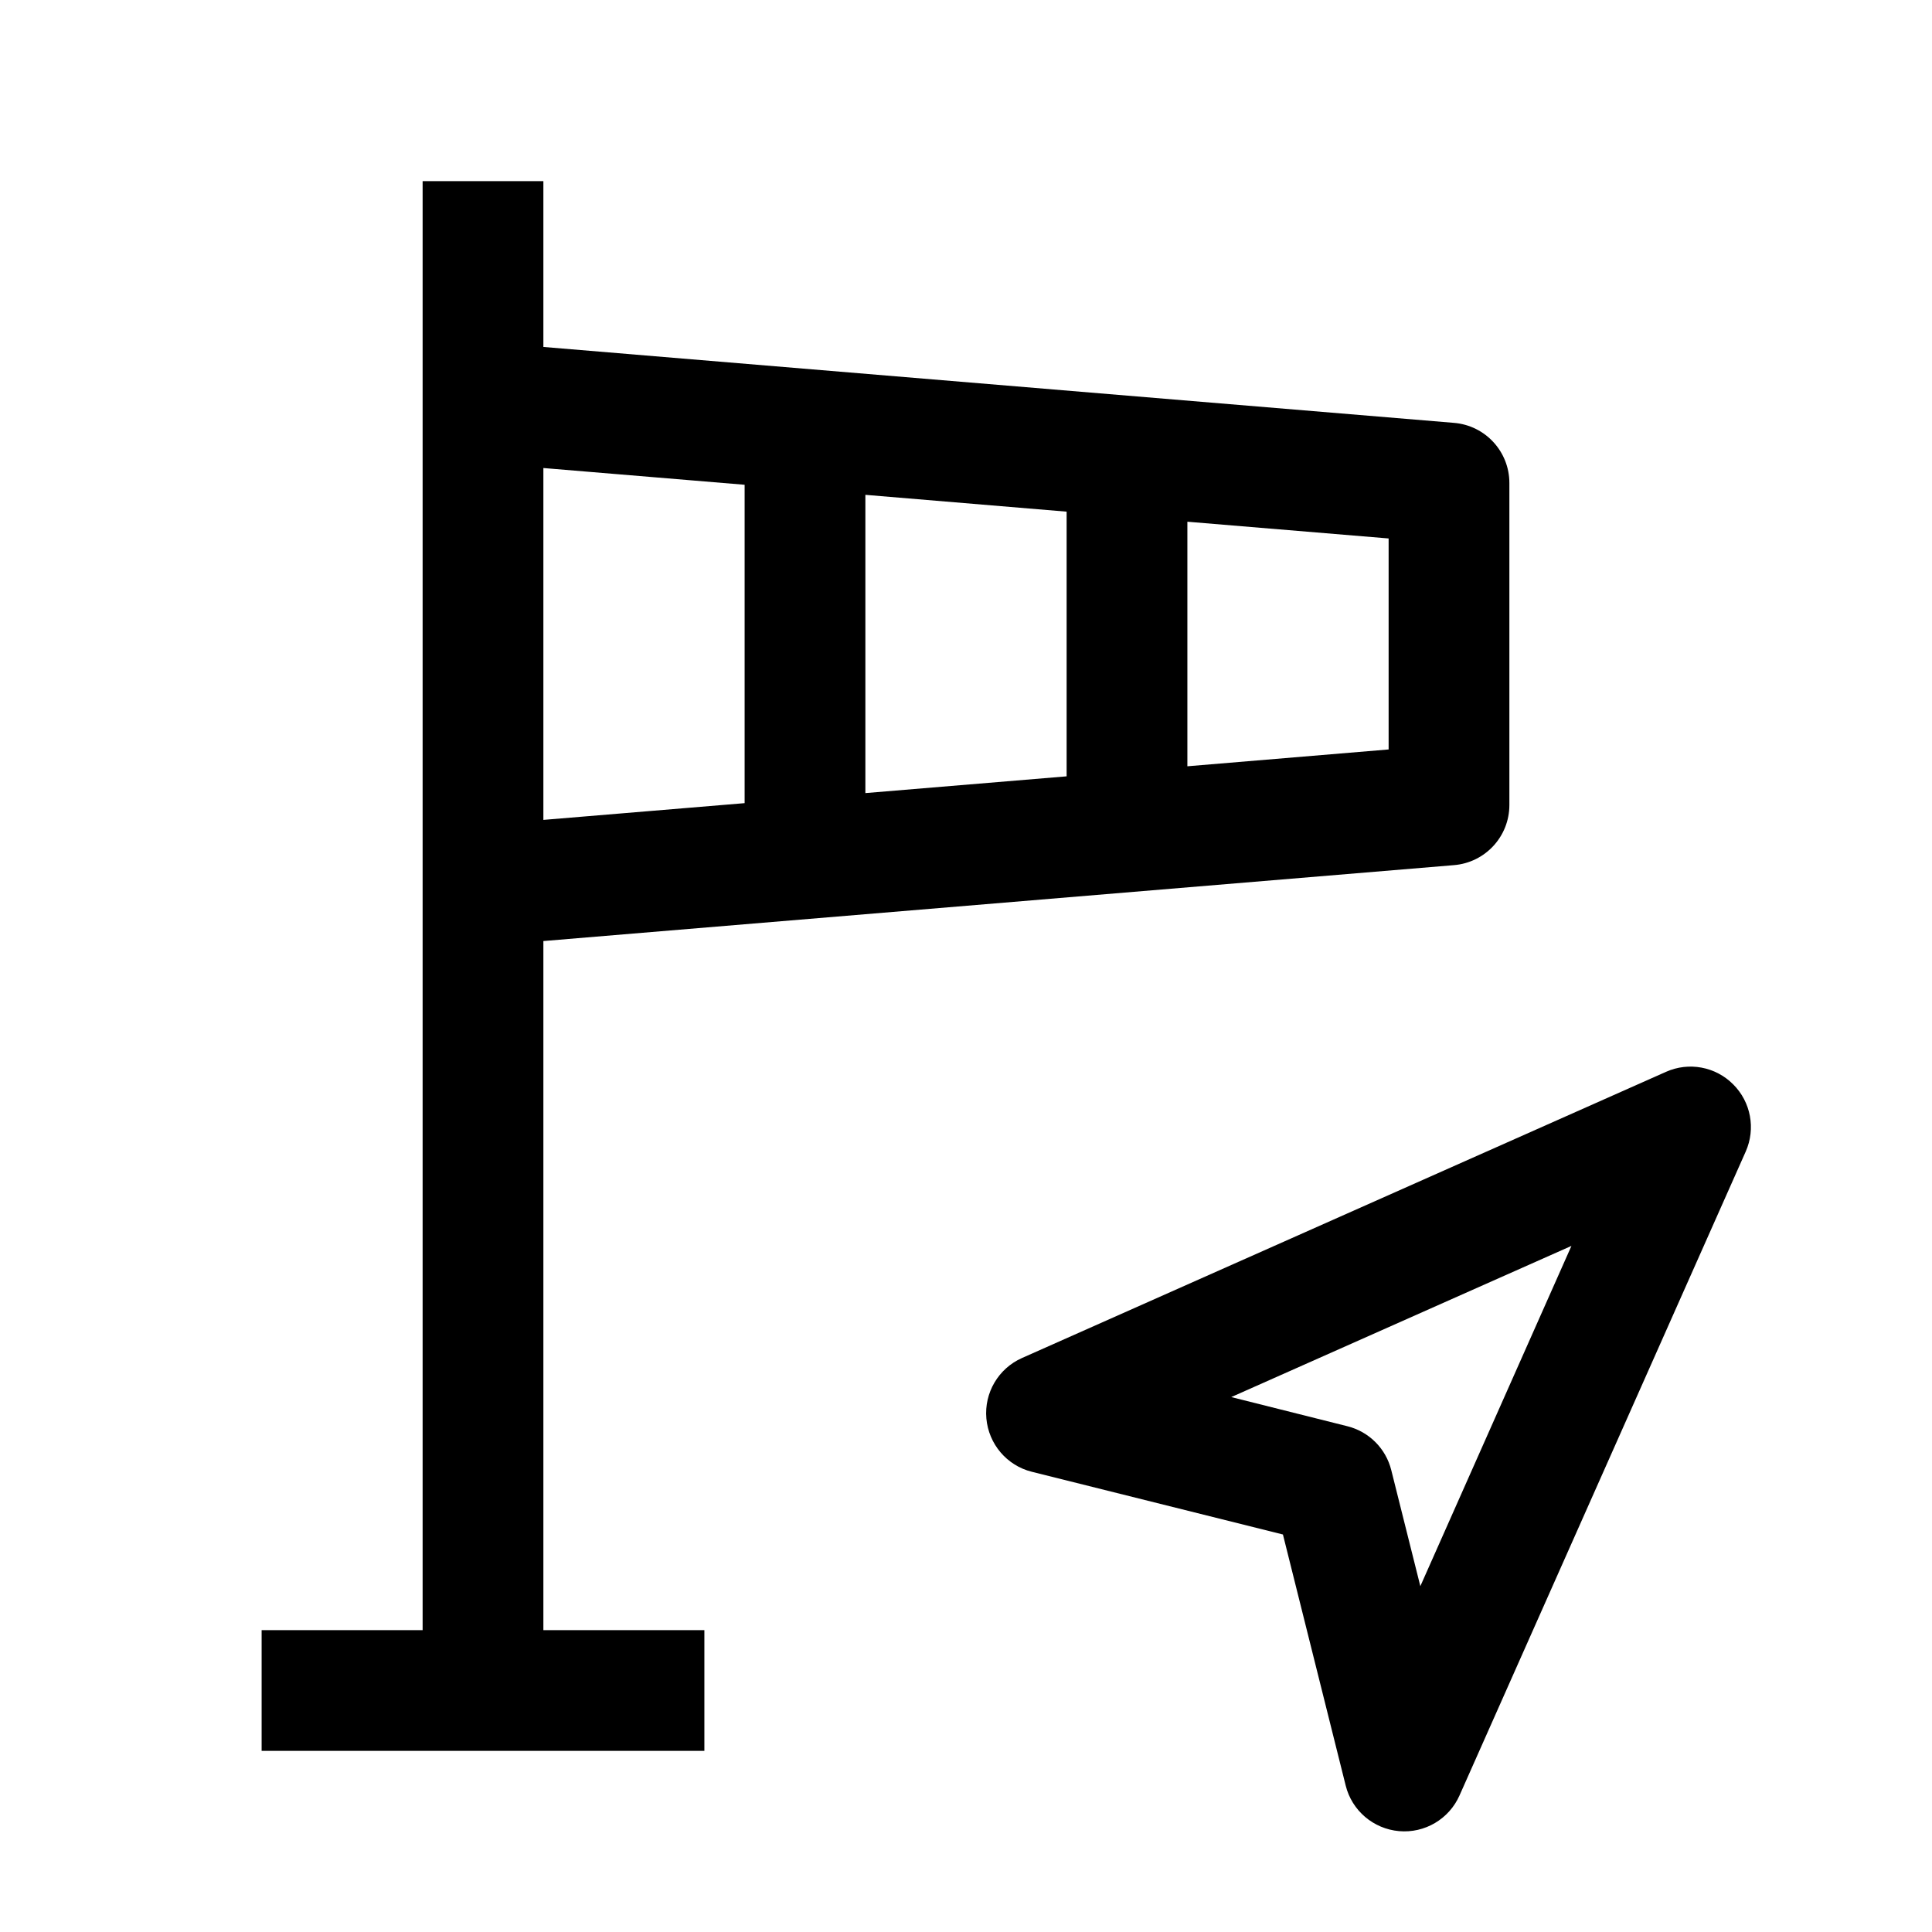
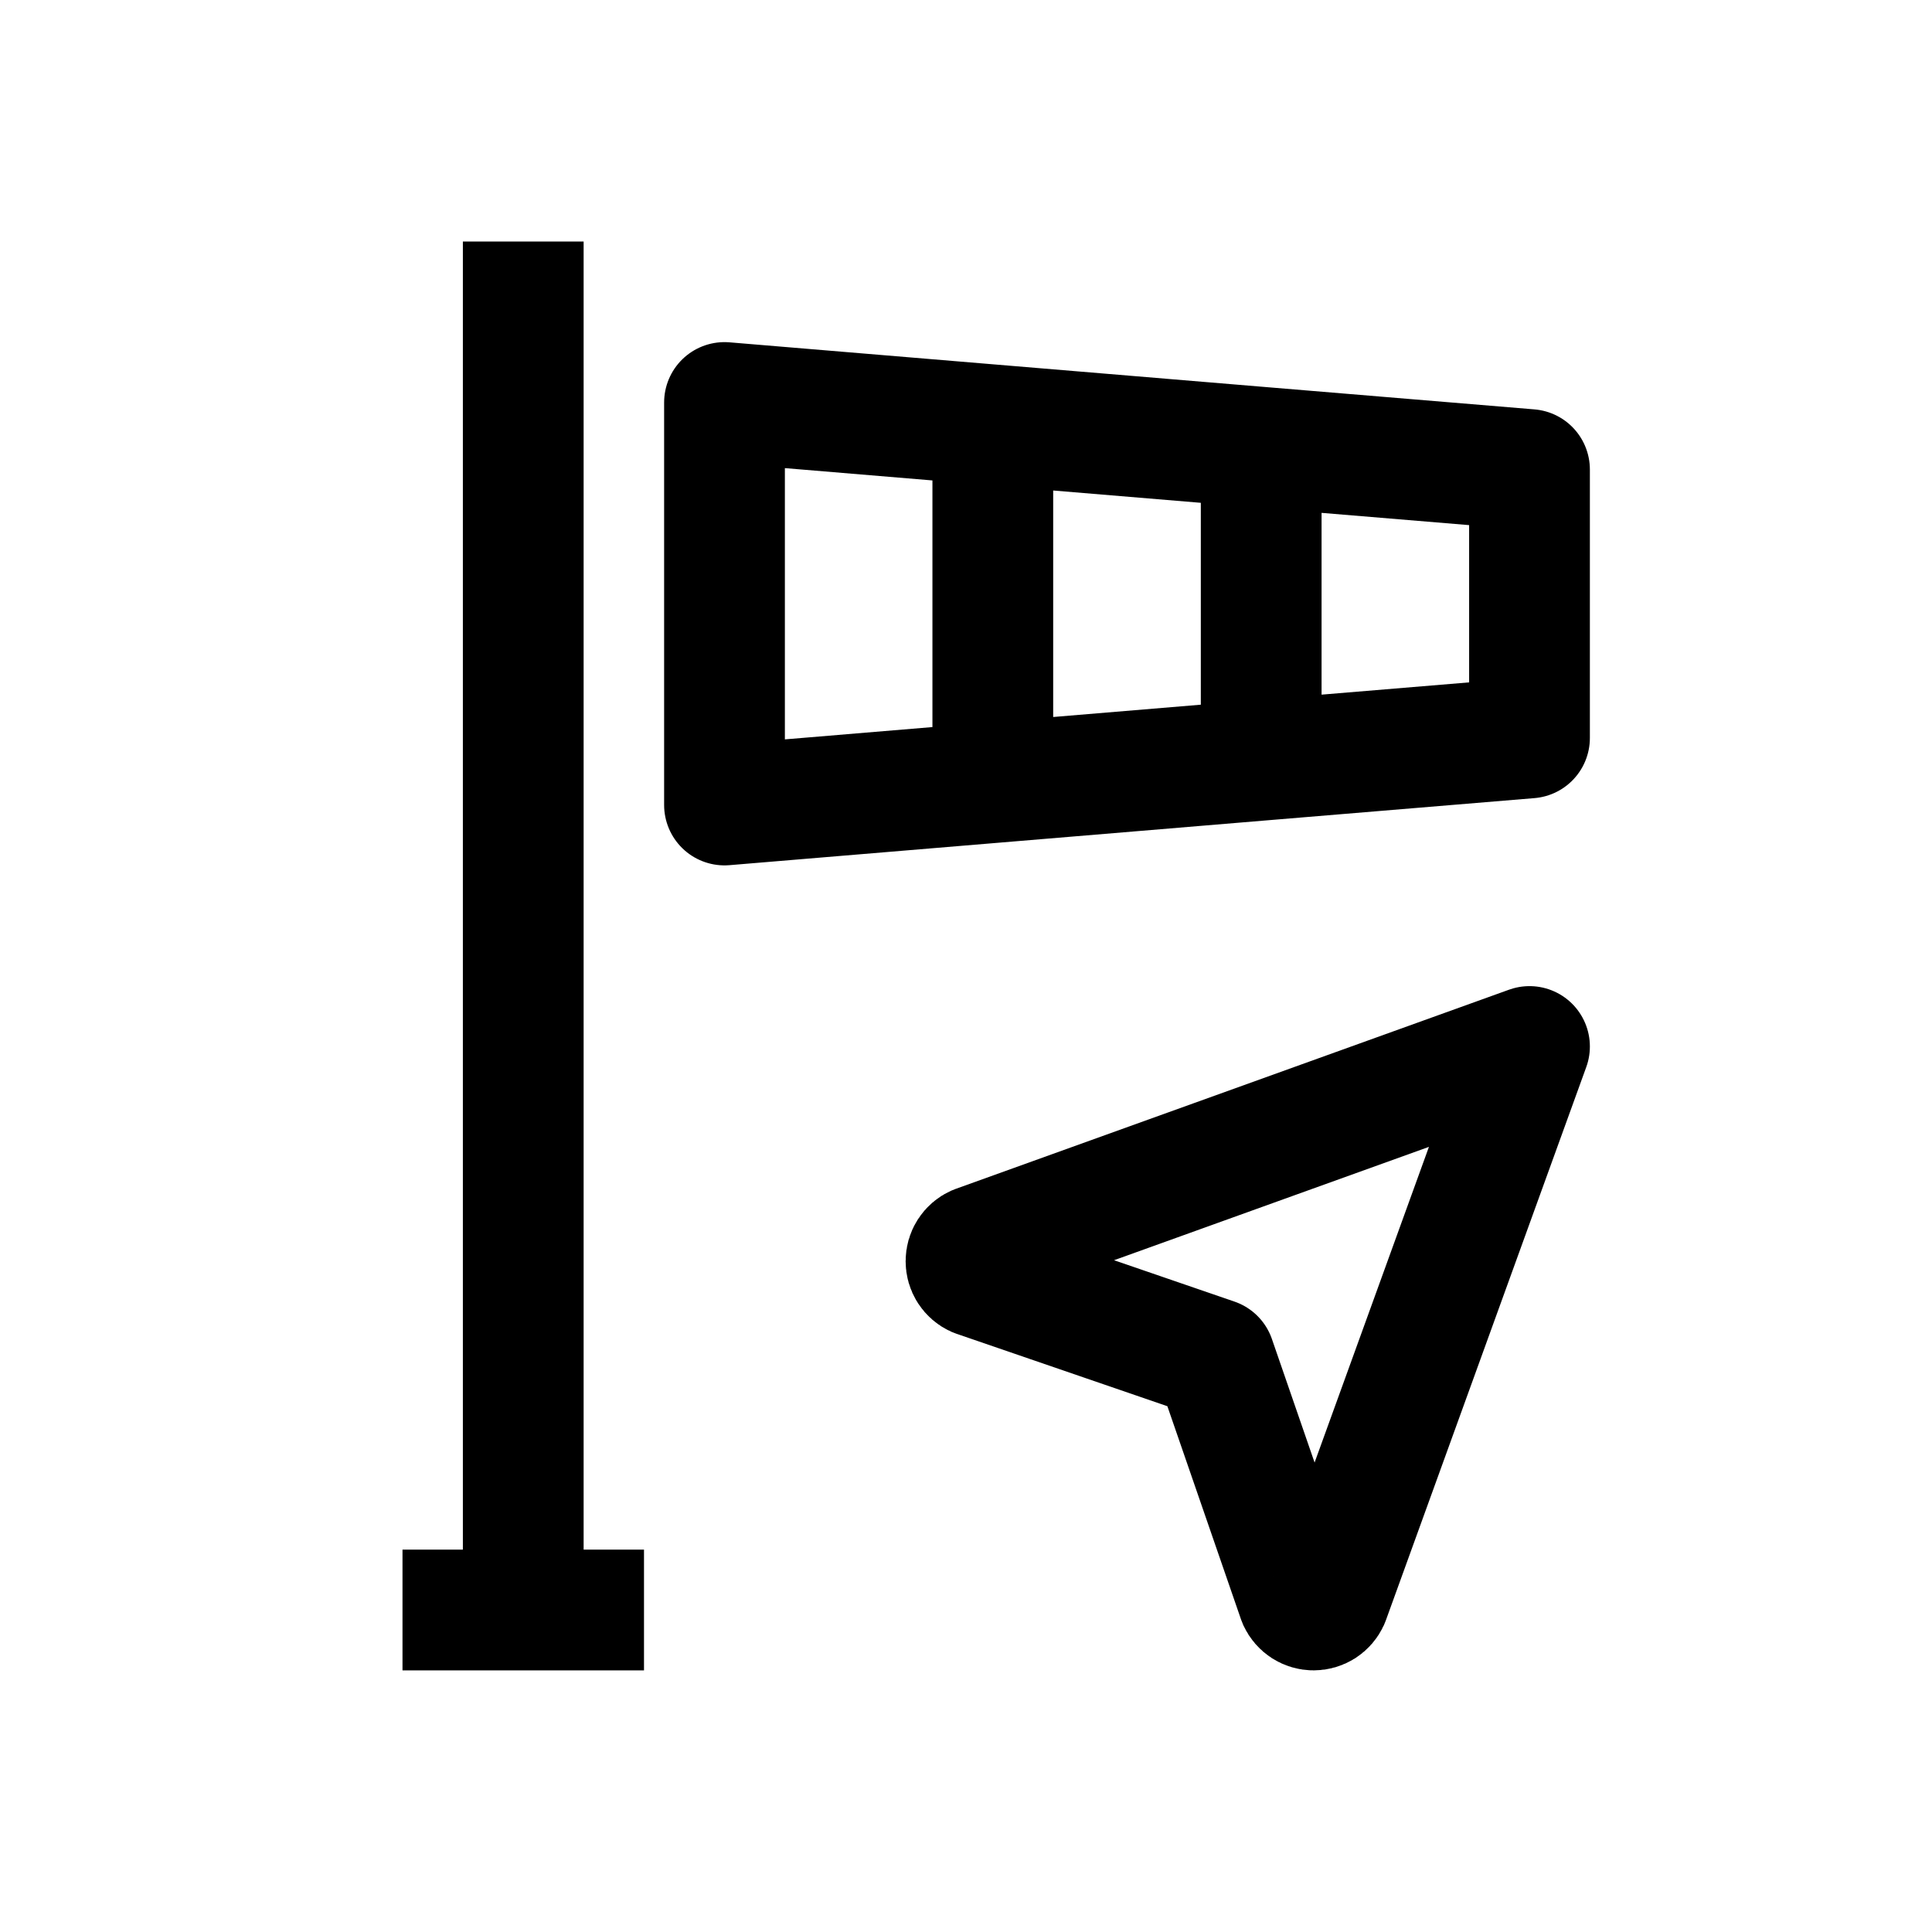
<svg xmlns="http://www.w3.org/2000/svg" width="24" height="24" viewBox="0 0 24 24" fill="none">
-   <path d="M20.695 13.315C20.979 13.188 21.311 13.25 21.53 13.47C21.75 13.689 21.812 14.021 21.686 14.305L18.13 22.305C18 22.597 17.699 22.775 17.38 22.747C17.061 22.719 16.794 22.492 16.717 22.182L15.937 19.062L12.818 18.283C12.508 18.206 12.281 17.939 12.253 17.62C12.225 17.301 12.403 17 12.695 16.87L20.695 13.315ZM5.25 2.25H6.75V4.31L18.062 5.253C18.451 5.285 18.75 5.61 18.75 6V10C18.75 10.39 18.451 10.715 18.062 10.747L6.75 11.69V20.25H8.75V21.75H3.25V20.25H5.25V2.25ZM15.295 17.355L16.737 17.717C17.006 17.784 17.216 17.994 17.283 18.263L17.644 19.704L19.521 15.477L15.295 17.355ZM6.75 10.185L9.25 9.977V6.022L6.75 5.814V10.185ZM10.75 9.852L13.25 9.644V6.356L10.75 6.147V9.852ZM14.75 9.519L17.25 9.31V6.689L14.75 6.481V9.519Z" fill="black" />
+   <path d="M6.5 3V20M6.5 20H5M6.5 20H8M12.333 5.278L9 5V10L12.333 9.722M12.333 5.278V9.722M12.333 5.278L15.667 5.556M15.667 5.556L19 5.833V9.167L15.667 9.444L12.333 9.722M15.667 5.556V9.444M19 13L16.509 19.877C16.492 19.914 16.465 19.945 16.431 19.967C16.398 19.988 16.358 20 16.318 20C16.278 20 16.238 19.988 16.205 19.967C16.171 19.945 16.144 19.914 16.127 19.877L15.091 16.878L12.122 15.858C12.086 15.842 12.055 15.815 12.033 15.781C12.011 15.747 12 15.707 12 15.667C12 15.627 12.011 15.587 12.033 15.553C12.055 15.519 12.086 15.492 12.122 15.476L19 13Z" stroke="black" stroke-width="1.5" stroke-linejoin="round" />
</svg>
